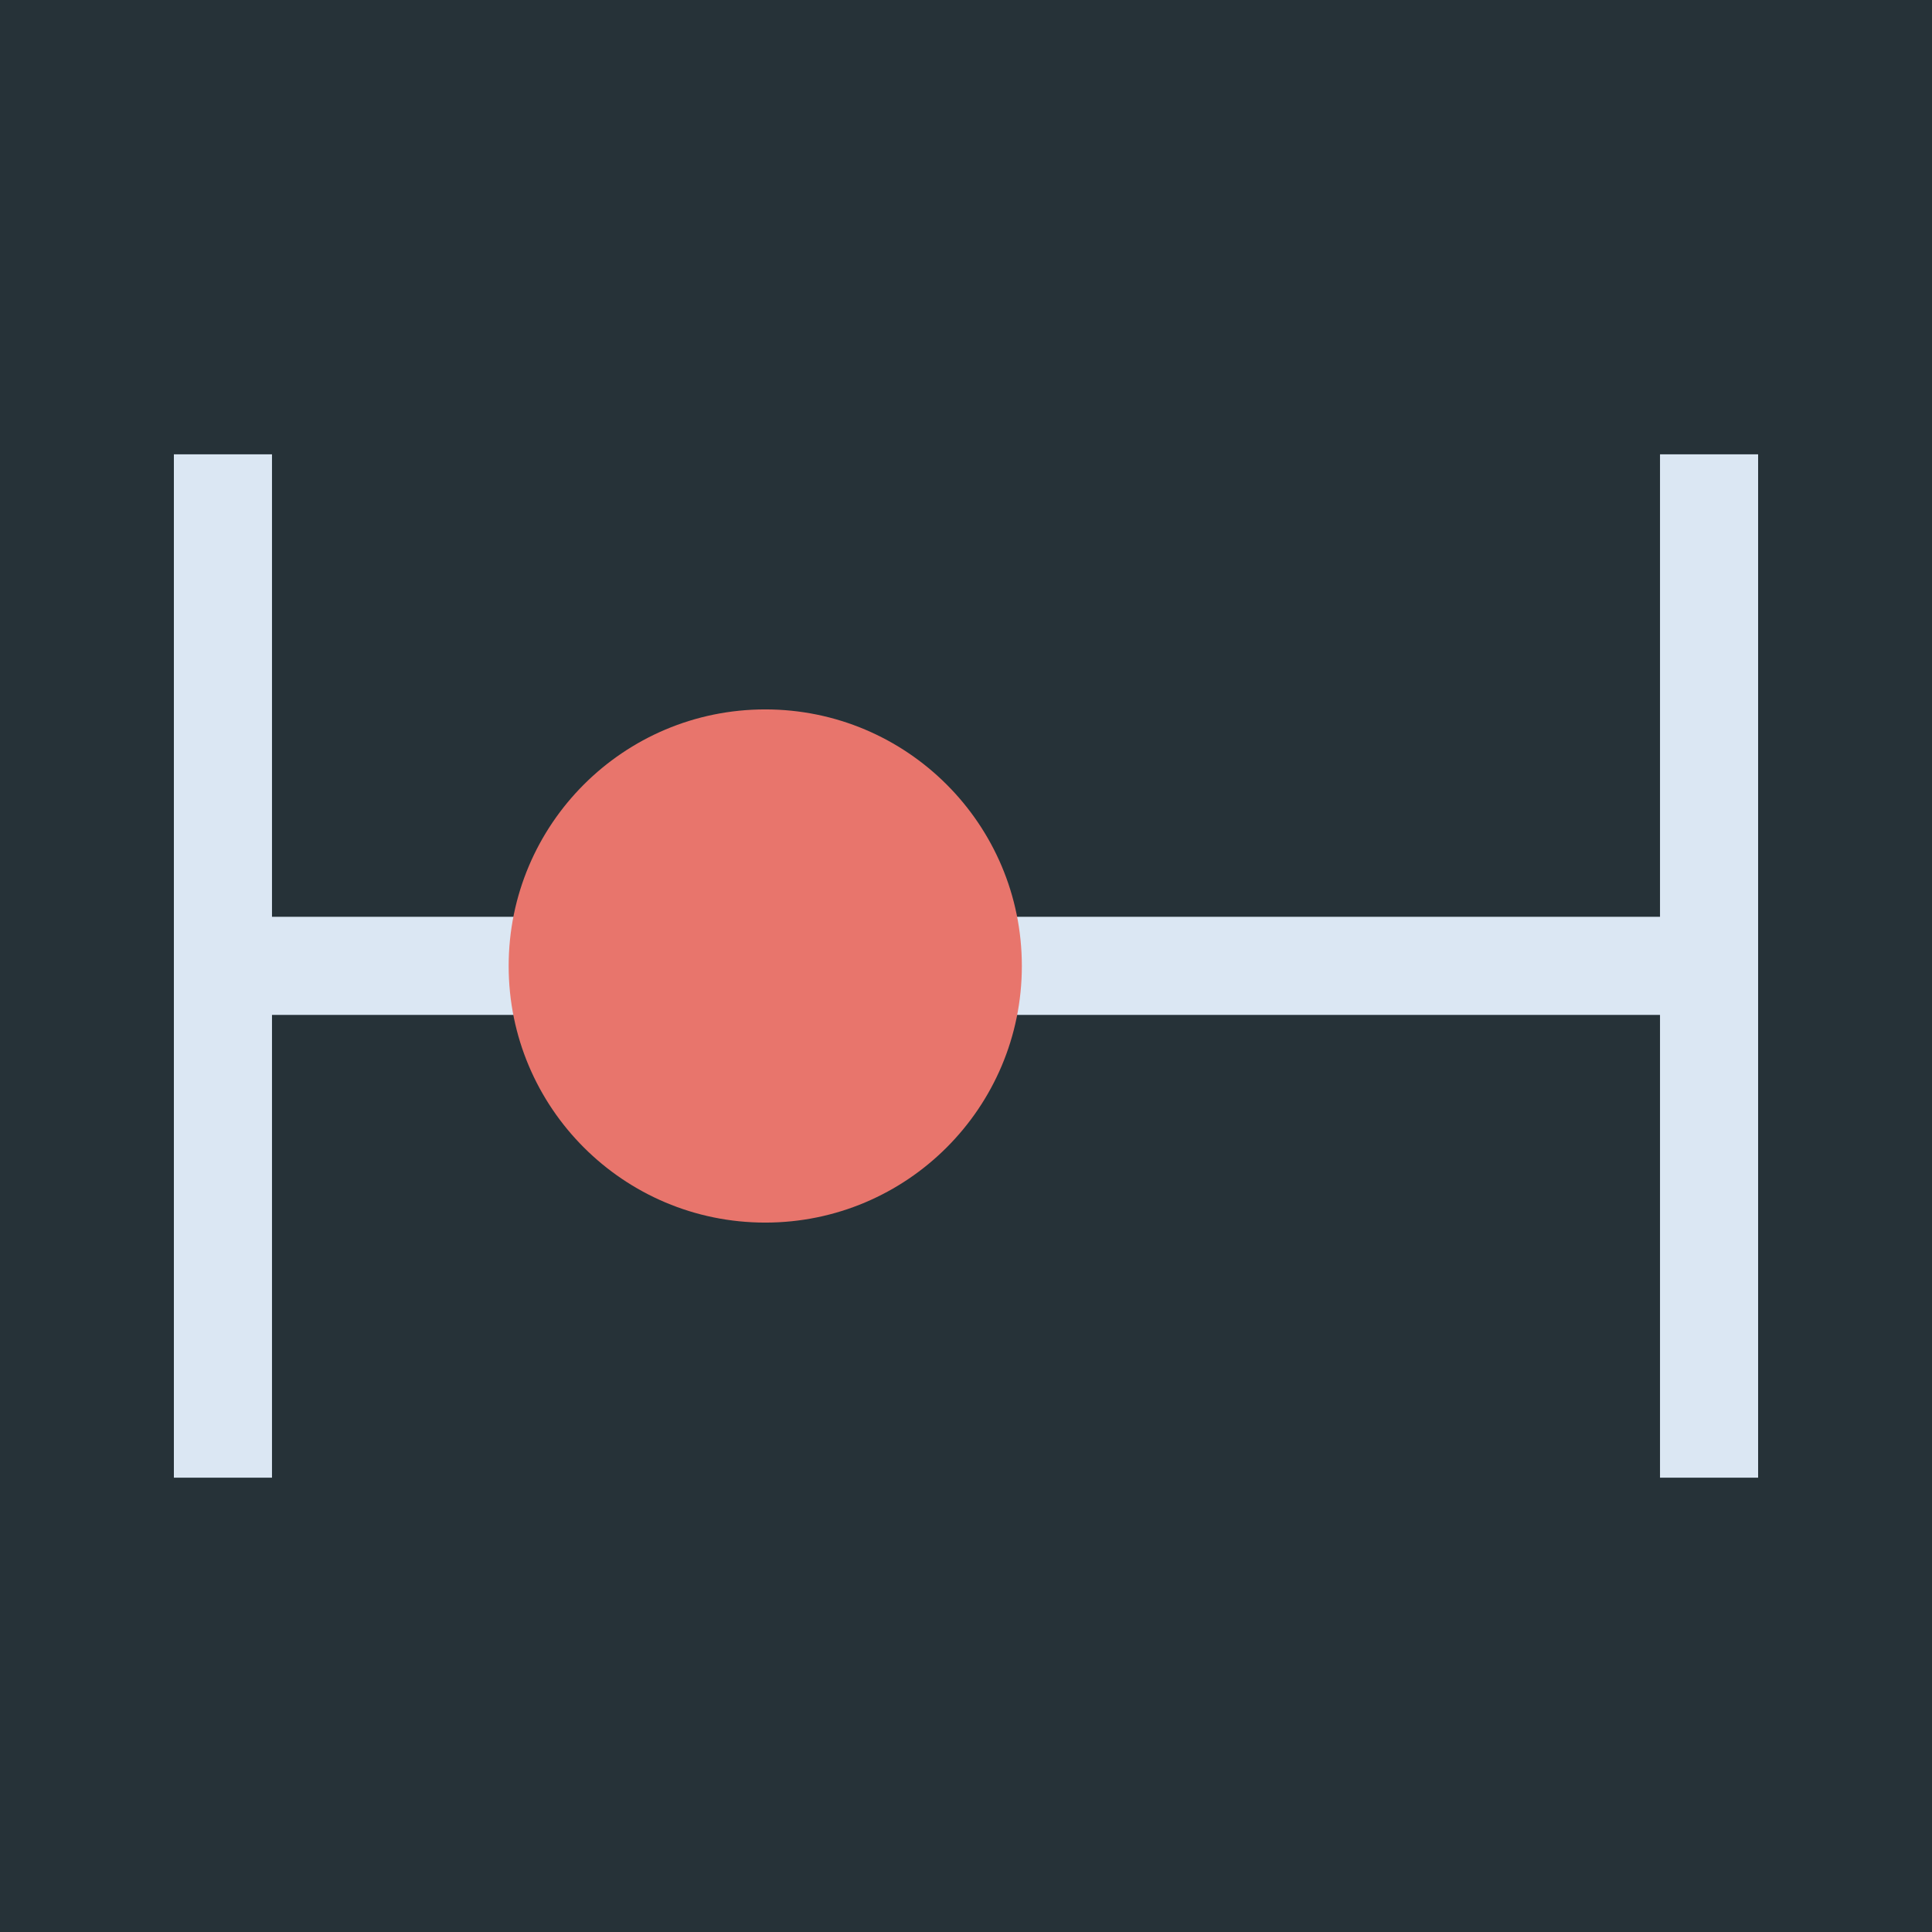
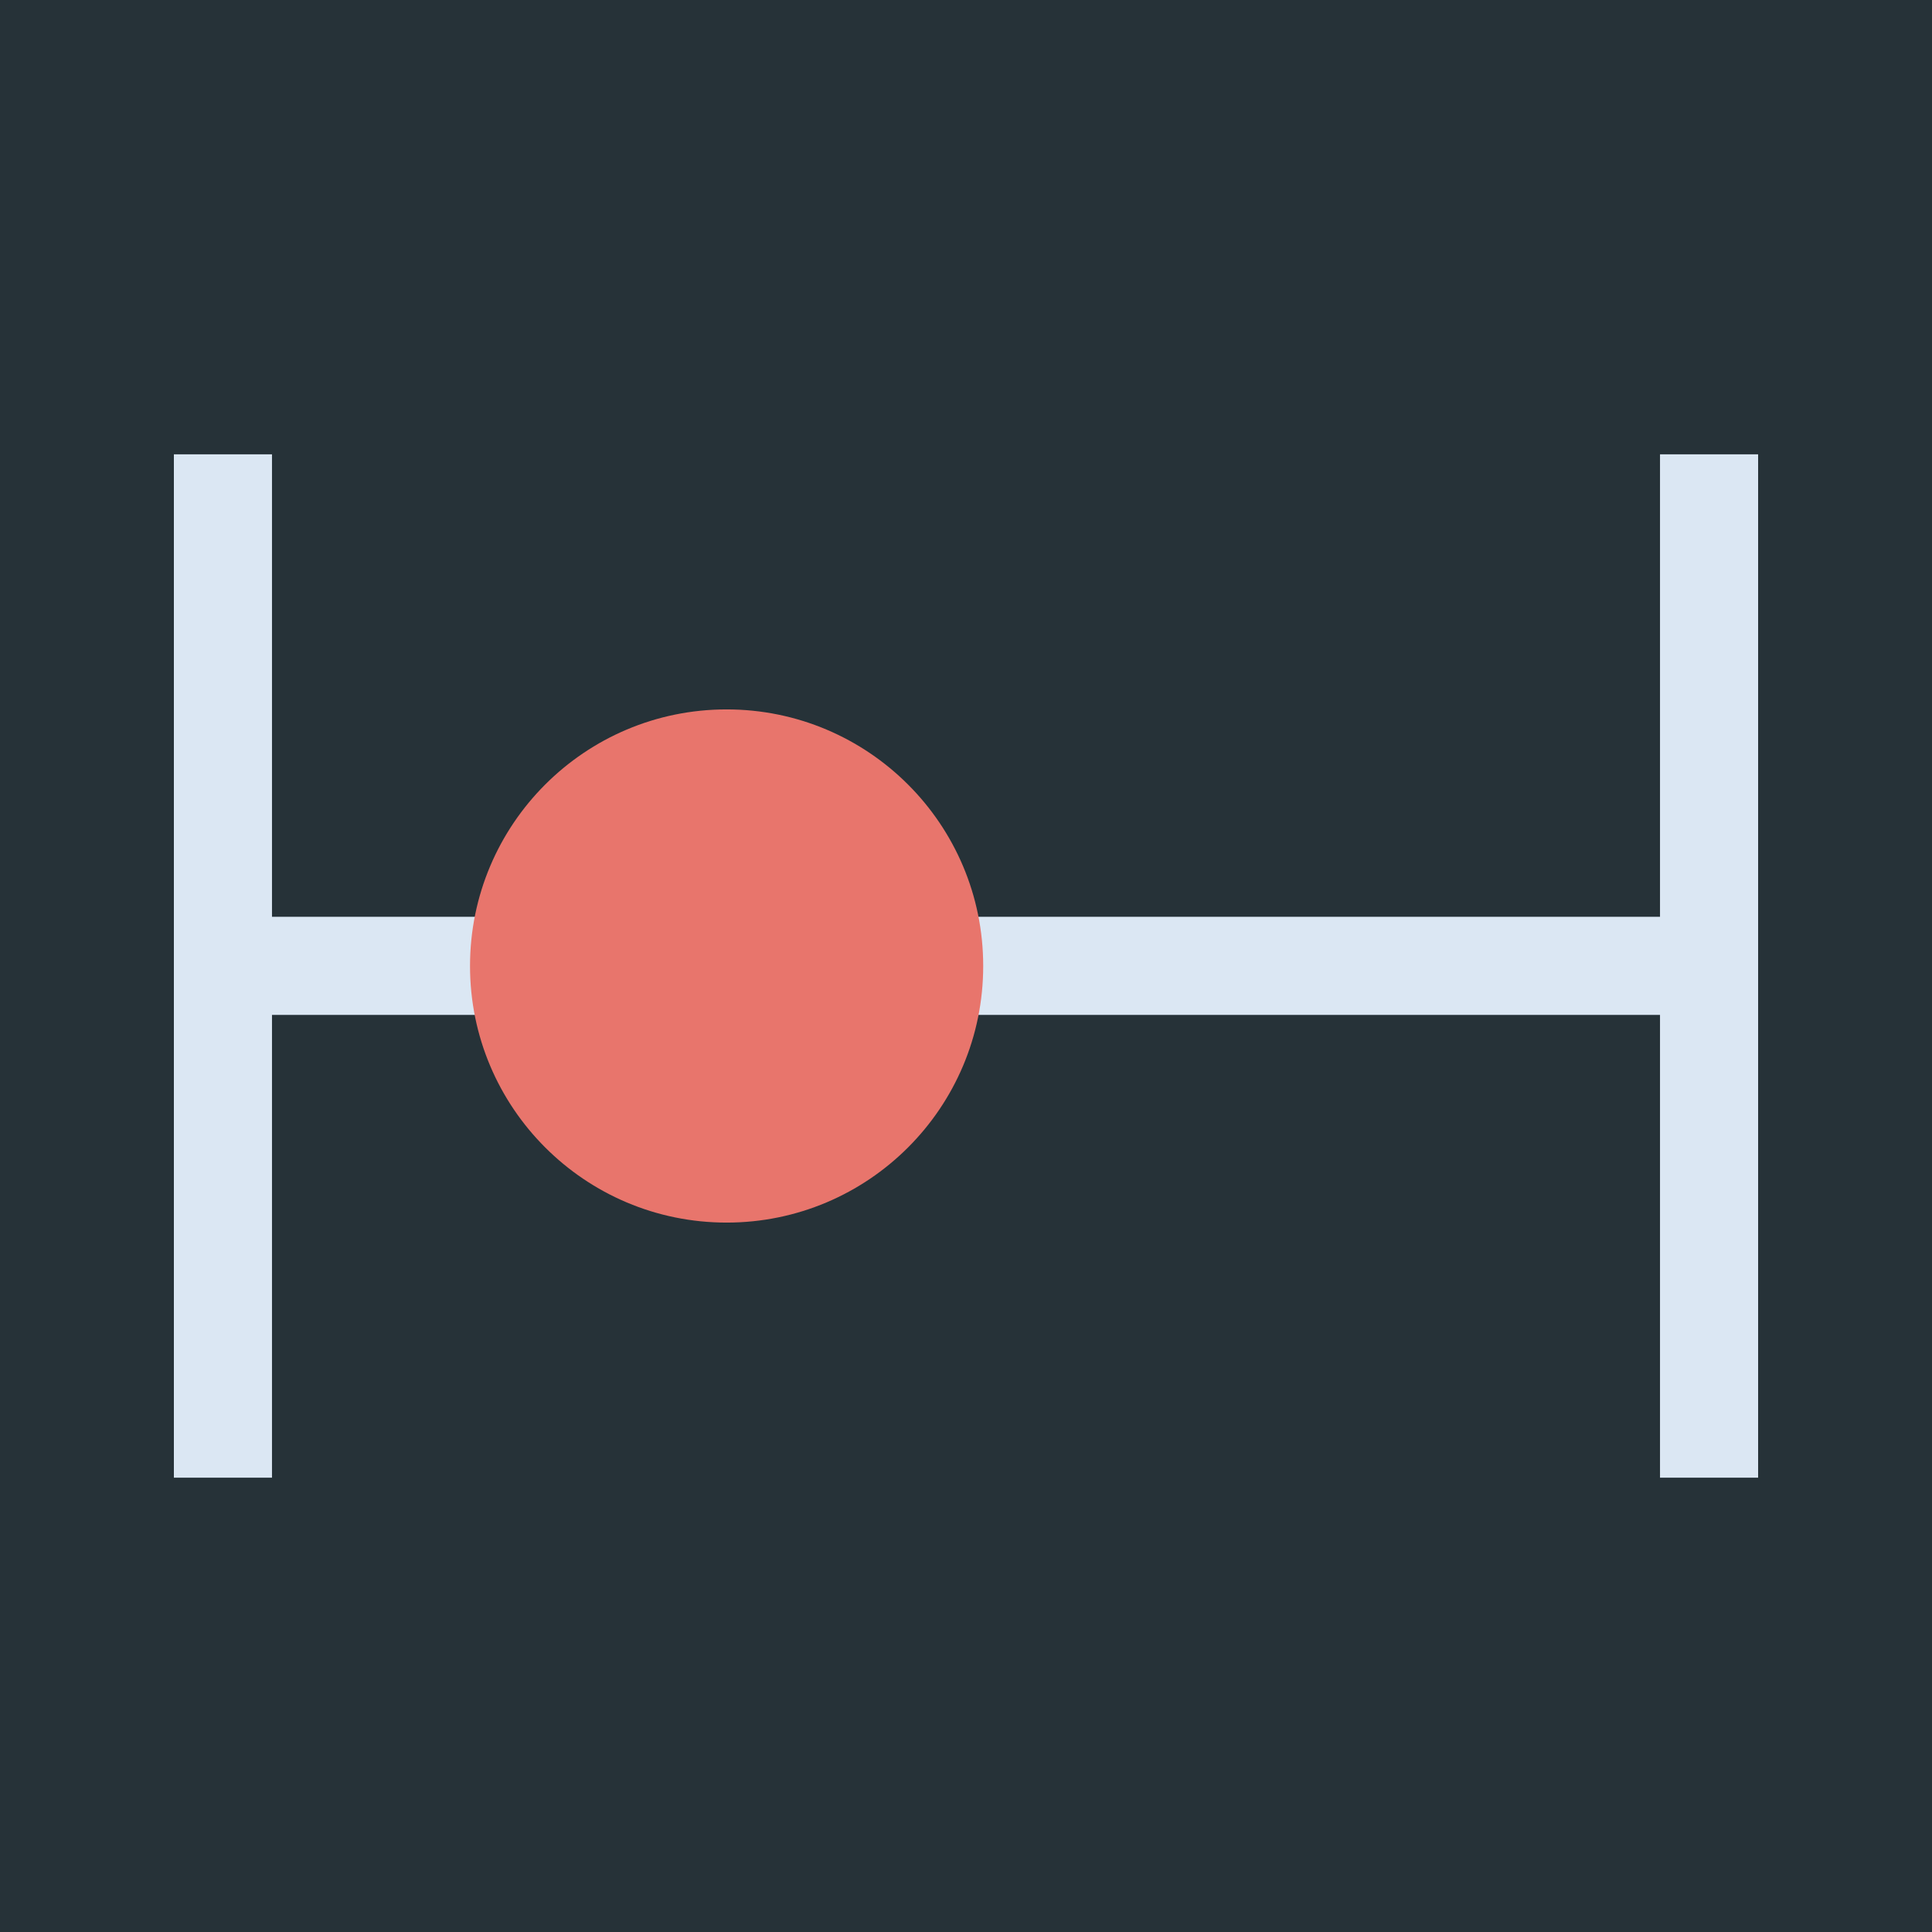
<svg xmlns="http://www.w3.org/2000/svg" viewBox="0 0 64 64" role="img" aria-label="An interval with a single estimate marked on it, left of centre">
  <rect width="64" height="64" fill="#263238" />
  <rect x="5.76" y="30.37" width="52.48" height="3.25" fill="#dbe7f3" />
  <rect x="5.76" y="15.05" width="3.25" height="33.90" fill="#dbe7f3" />
  <rect x="54.99" y="15.05" width="3.25" height="33.90" fill="#dbe7f3" />
-   <circle cx="25.35" cy="32.00" r="8.50" fill="#e8756c" />
+   <circle cx="24.07" cy="32.00" r="8.50" fill="#e8756c" />
</svg>
